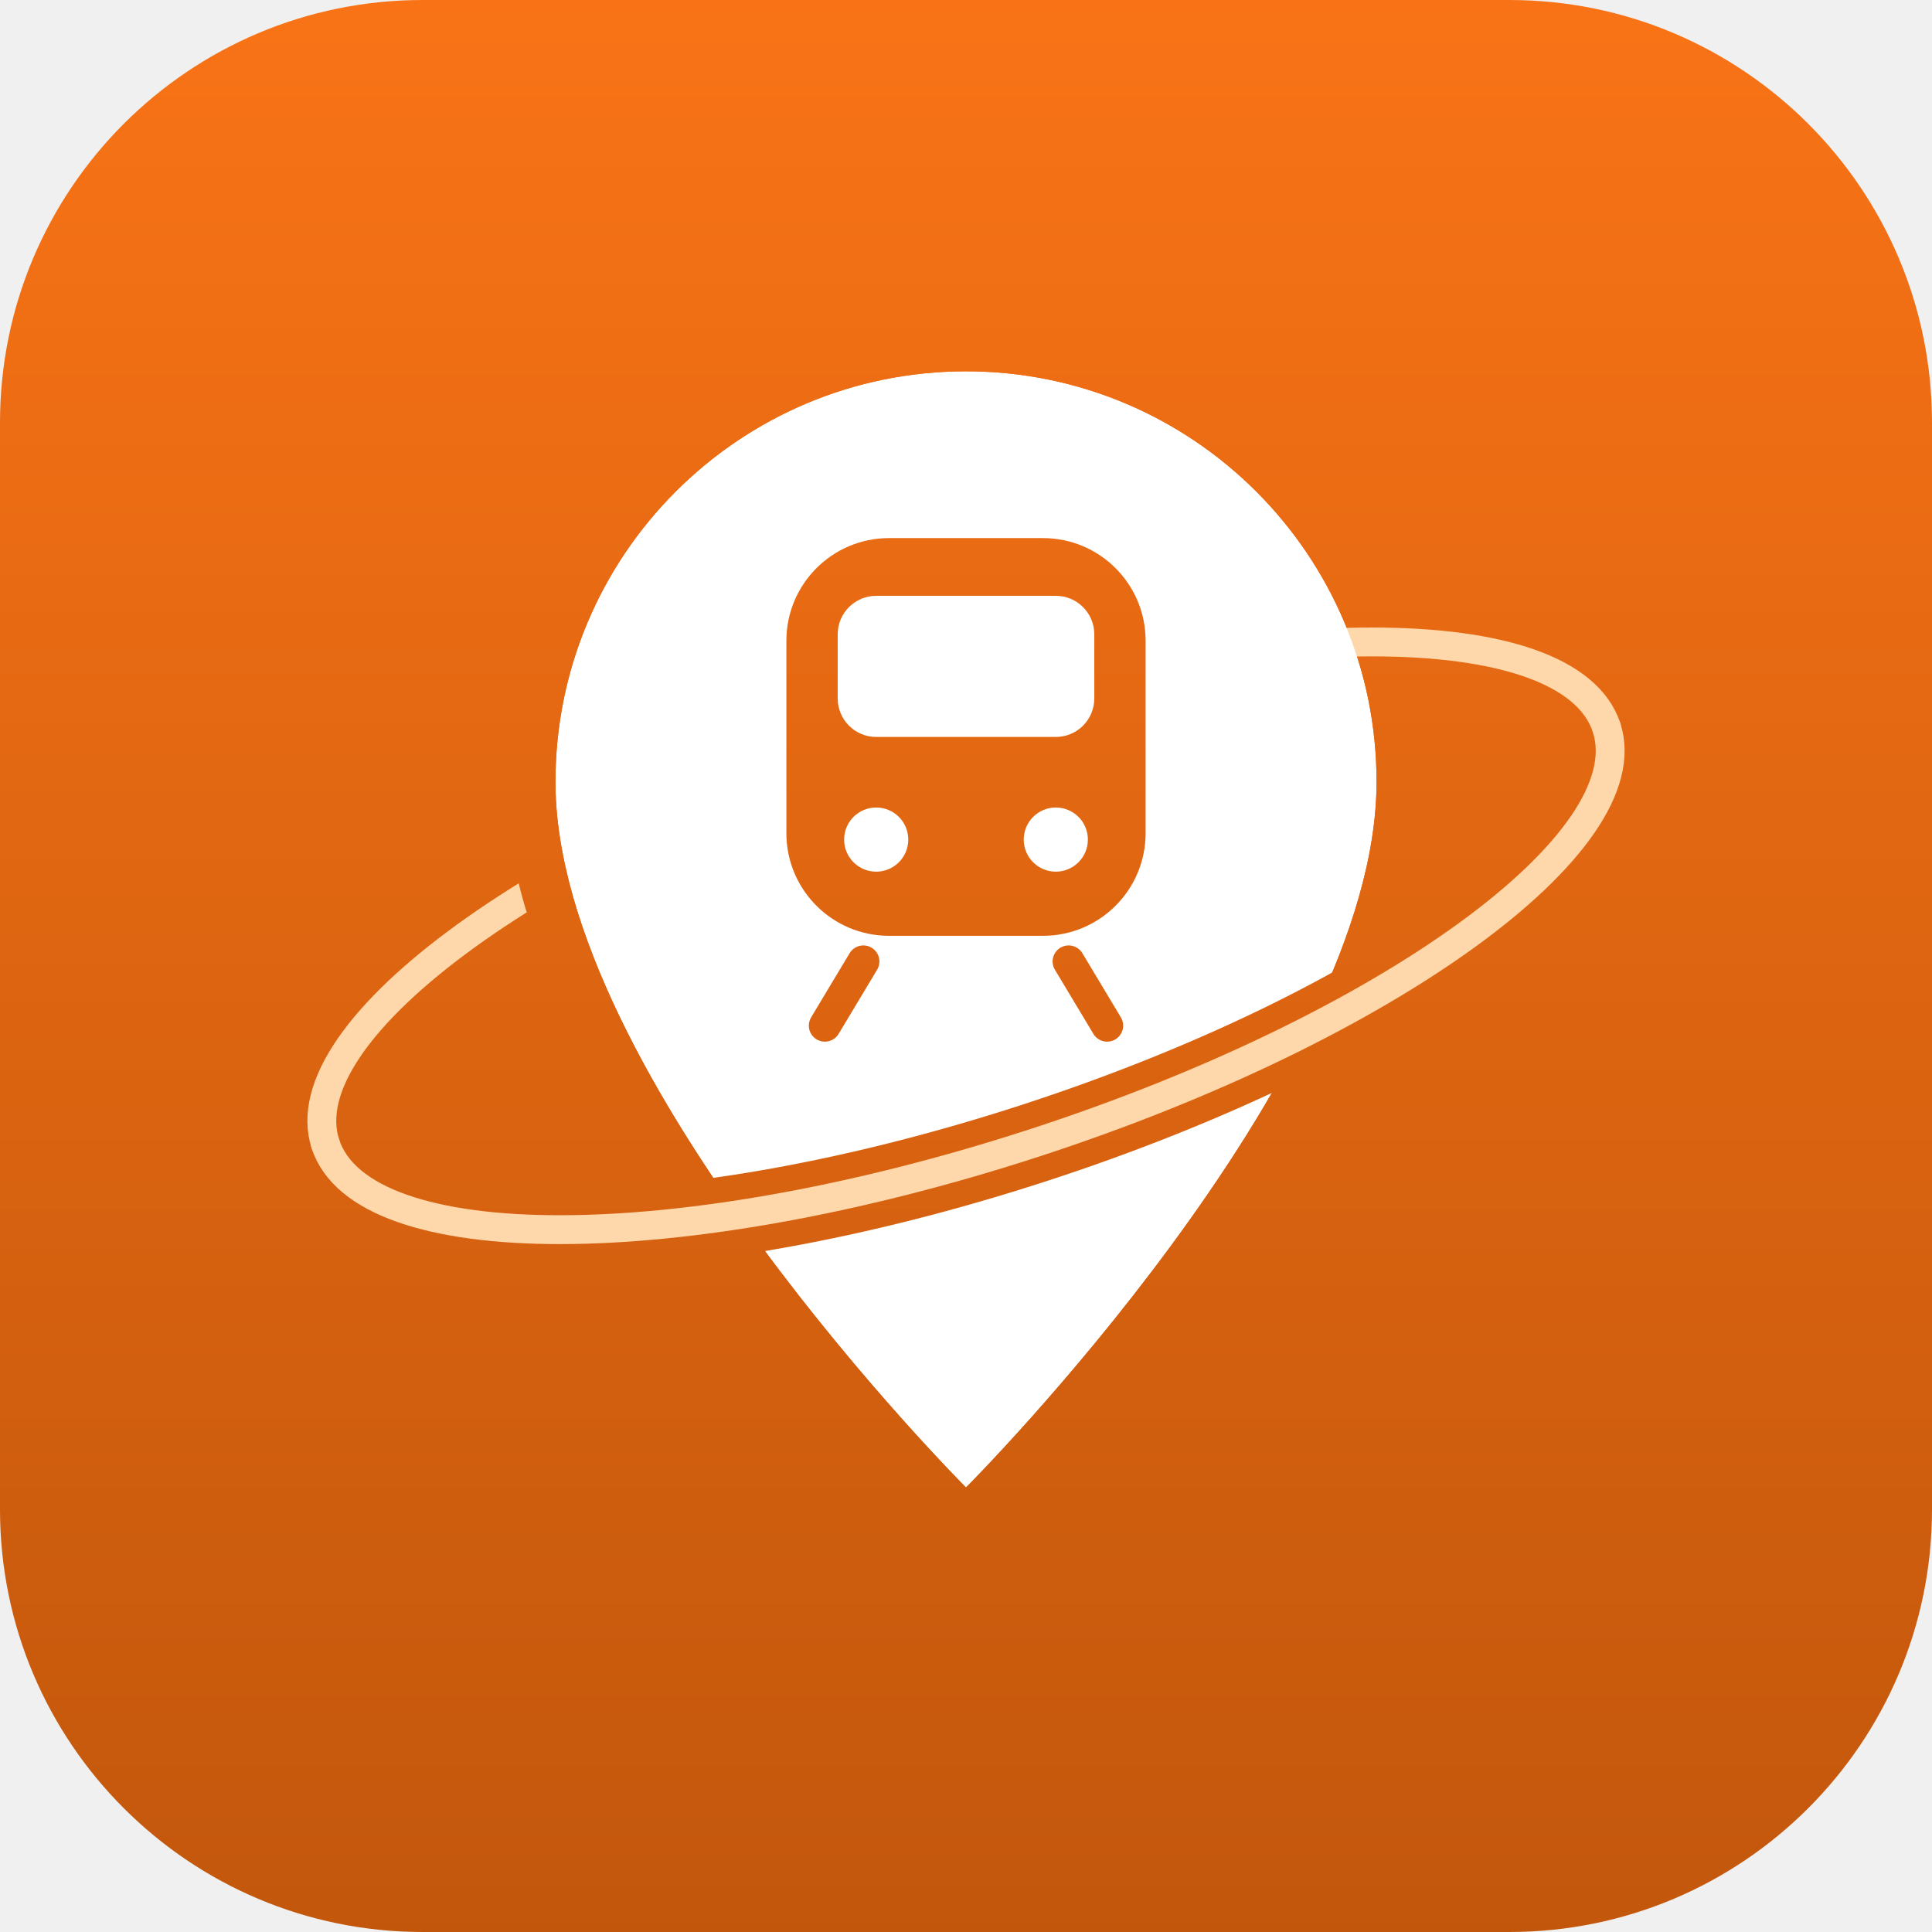
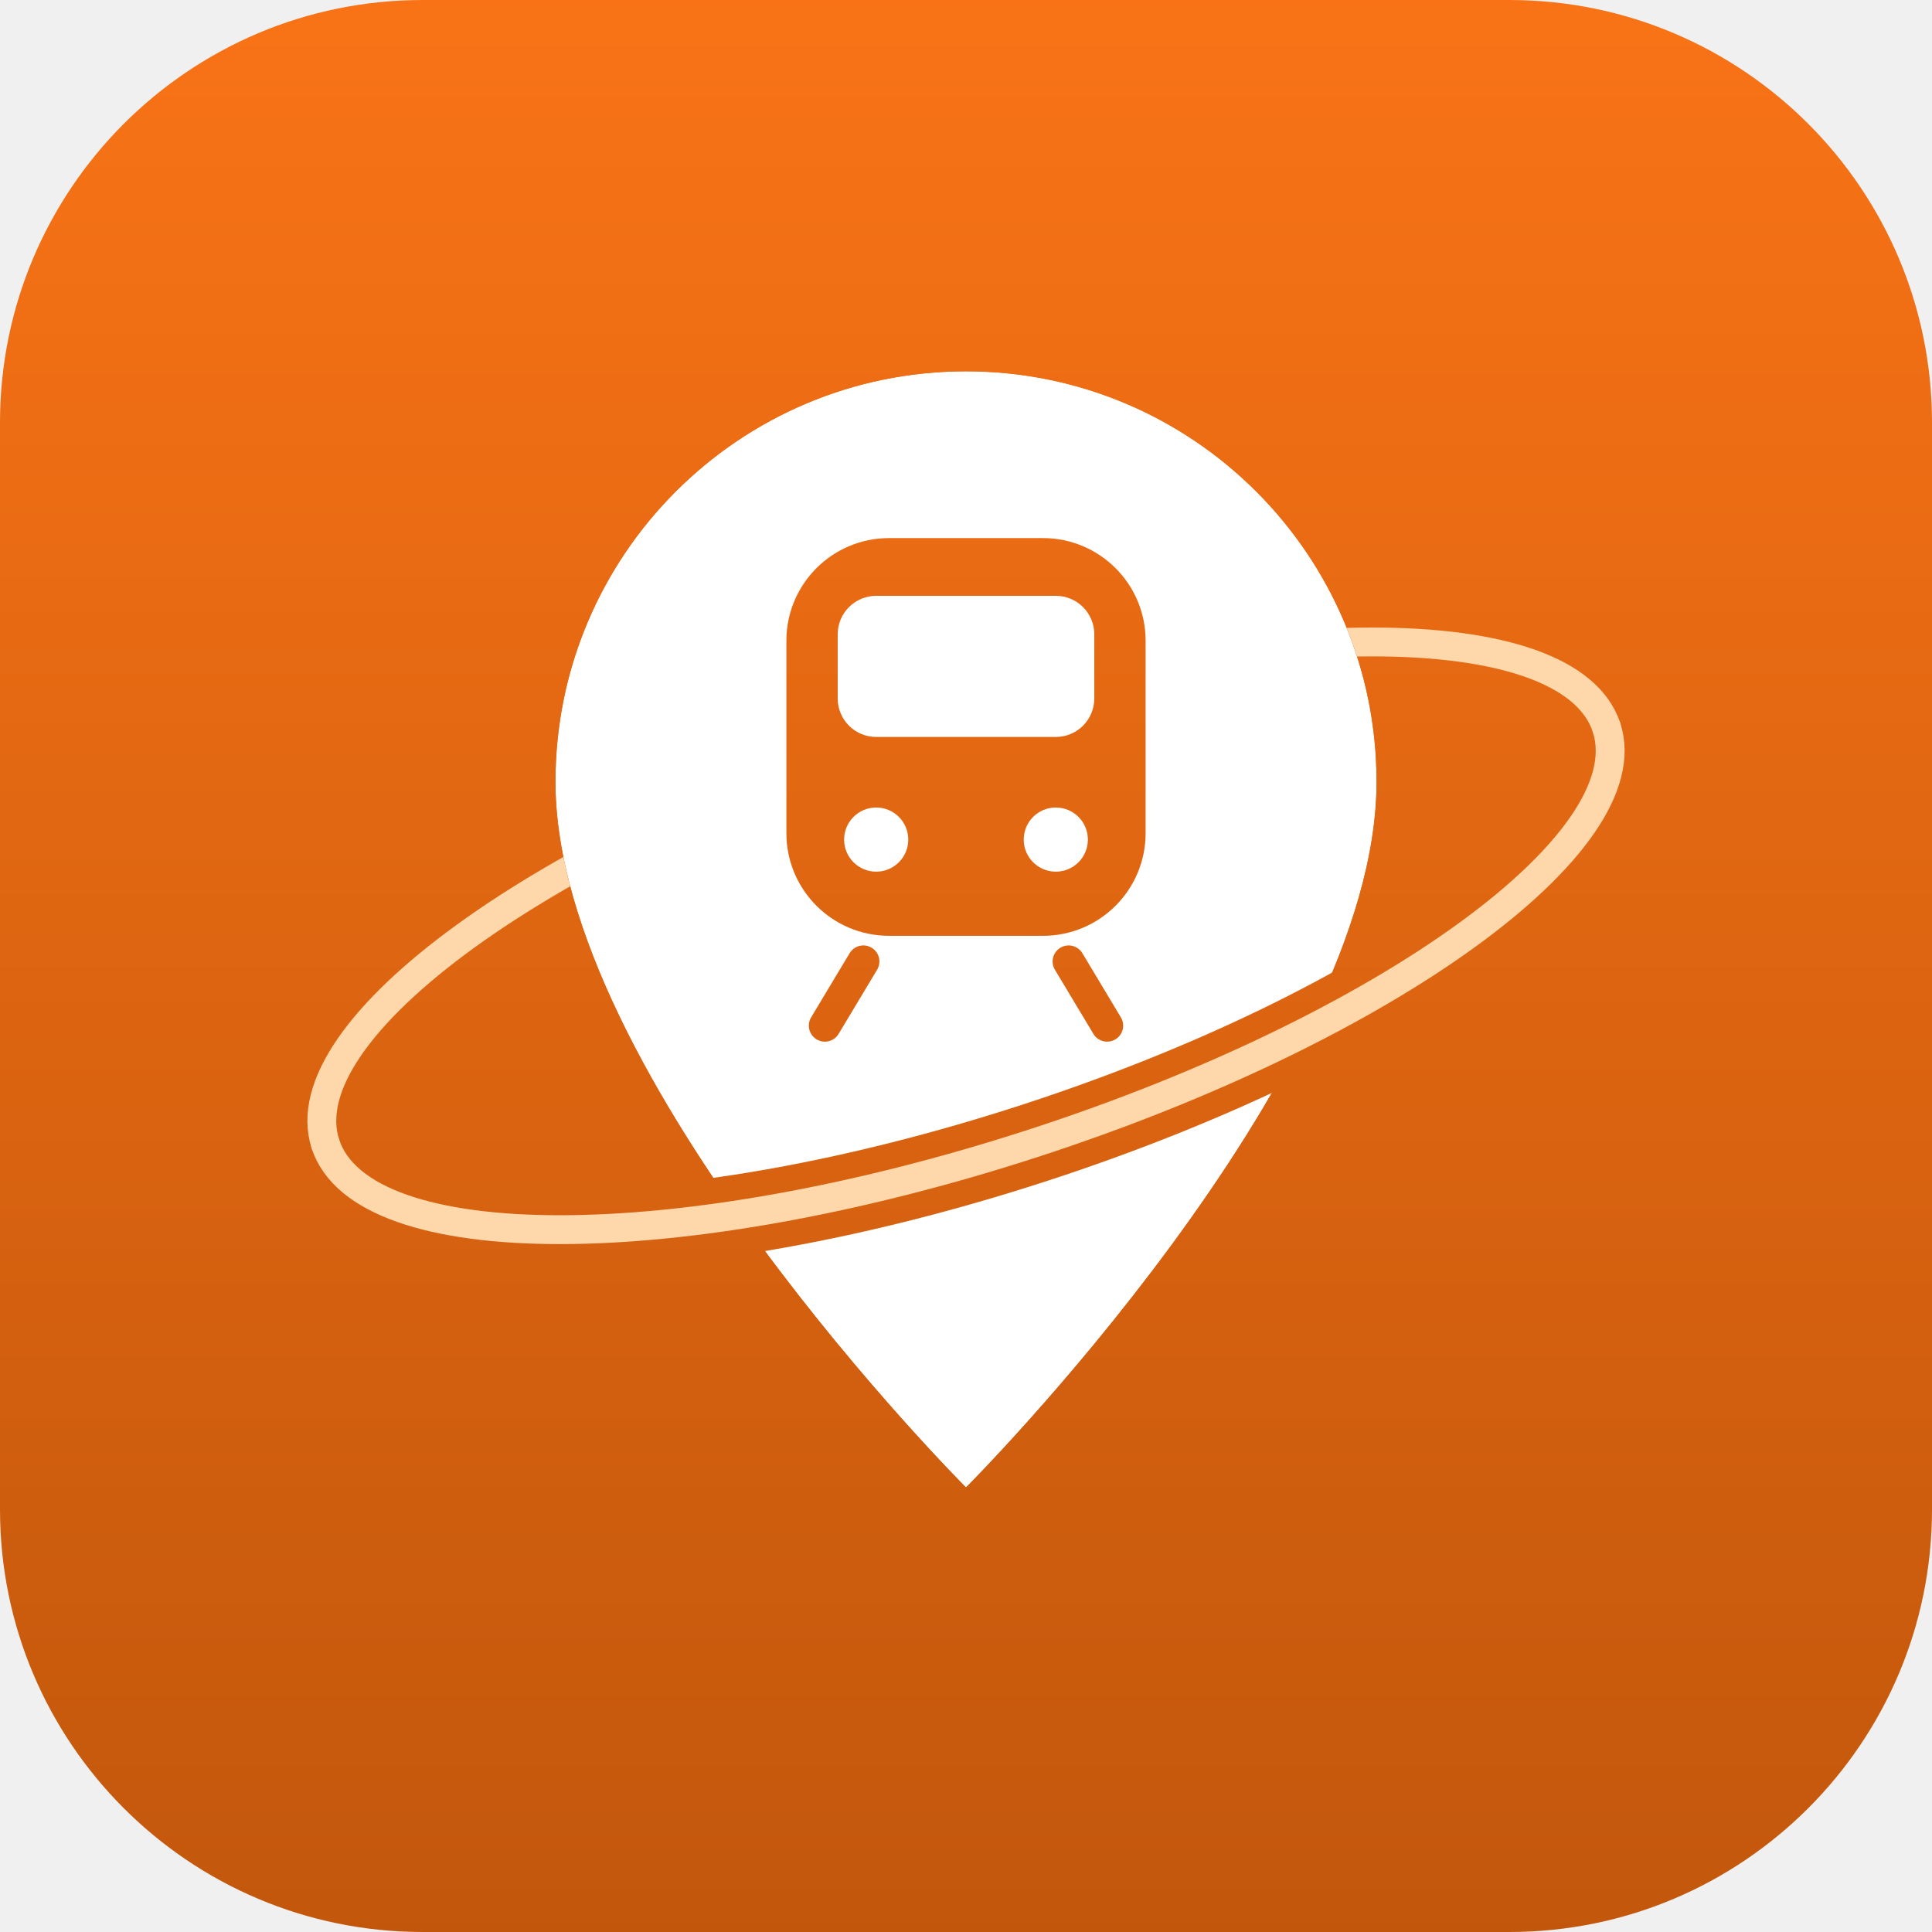
<svg xmlns="http://www.w3.org/2000/svg" viewBox="0 0 512 512" role="img" aria-label="NextStop">
  <defs>
    <linearGradient id="bg" x1="0" y1="0" x2="0" y2="1">
      <stop offset="0" stop-color="#F97316" />
      <stop offset="1" stop-color="#C2570C" />
    </linearGradient>
  </defs>
  <rect width="512" height="512" rx="112" fill="url(#bg)" />
  <g transform="translate(52 44) scale(1.7)">
    <defs>
      <mask id="icon-pin" maskUnits="userSpaceOnUse" x="0" y="0" width="240" height="240">
        <path d="M120 206C120 206 56 142 56 96A64 64 0 0 1 184 96C184 142 120 206 120 206Z" fill="#fff" />
        <rect x="92" y="58" width="56" height="62" rx="16" fill="#000" />
        <rect x="100" y="67" width="40" height="22" rx="6" fill="#fff" />
        <circle cx="106" cy="105" r="5" fill="#fff" />
        <circle cx="134" cy="105" r="5" fill="#fff" />
        <path d="M104 124L98 134M136 124L142 134" stroke="#000" stroke-width="5" stroke-linecap="round" />
        <path d="M225 120A105 34 0 0 1 15 120" transform="rotate(-18 120 120)" fill="none" stroke="#000" stroke-width="12.5" />
      </mask>
      <mask id="icon-gap" maskUnits="userSpaceOnUse" x="0" y="0" width="240" height="240">
        <rect width="240" height="240" fill="#fff" />
        <path d="M225 120A105 34 0 0 1 15 120" transform="rotate(-18 120 120)" fill="none" stroke="#000" stroke-width="12.5" />
      </mask>
      <mask id="icon-back" maskUnits="userSpaceOnUse" x="0" y="0" width="240" height="240">
        <rect width="240" height="240" fill="#fff" />
        <path d="M120 206C120 206 56 142 56 96A64 64 0 0 1 184 96C184 142 120 206 120 206Z" fill="#000" />
      </mask>
    </defs>
-     <path d="M15 120A105 34 0 0 1 225 120" transform="rotate(-18 120 120)" fill="none" stroke="#FED7AA" stroke-width="4.5" stroke-linecap="round" mask="url(#icon-back)" />
+     <g mask="url(#icon-back)">
+       <path d="M15 120A105 34 0 0 1 225 120" transform="rotate(-18 120 120)" fill="none" stroke="#FED7AA" stroke-width="4.5" stroke-linecap="round" />
+     </g>
    <path d="M120 206C120 206 56 142 56 96A64 64 0 0 1 184 96C184 142 120 206 120 206Z" fill="#fff" mask="url(#icon-pin)" />
    <g transform="rotate(-18 120 120)">
      <path d="M225 120A105 34 0 0 1 15 120" fill="none" stroke="#FED7AA" stroke-width="4.5" stroke-linecap="round" />
    </g>
  </g>
</svg>
